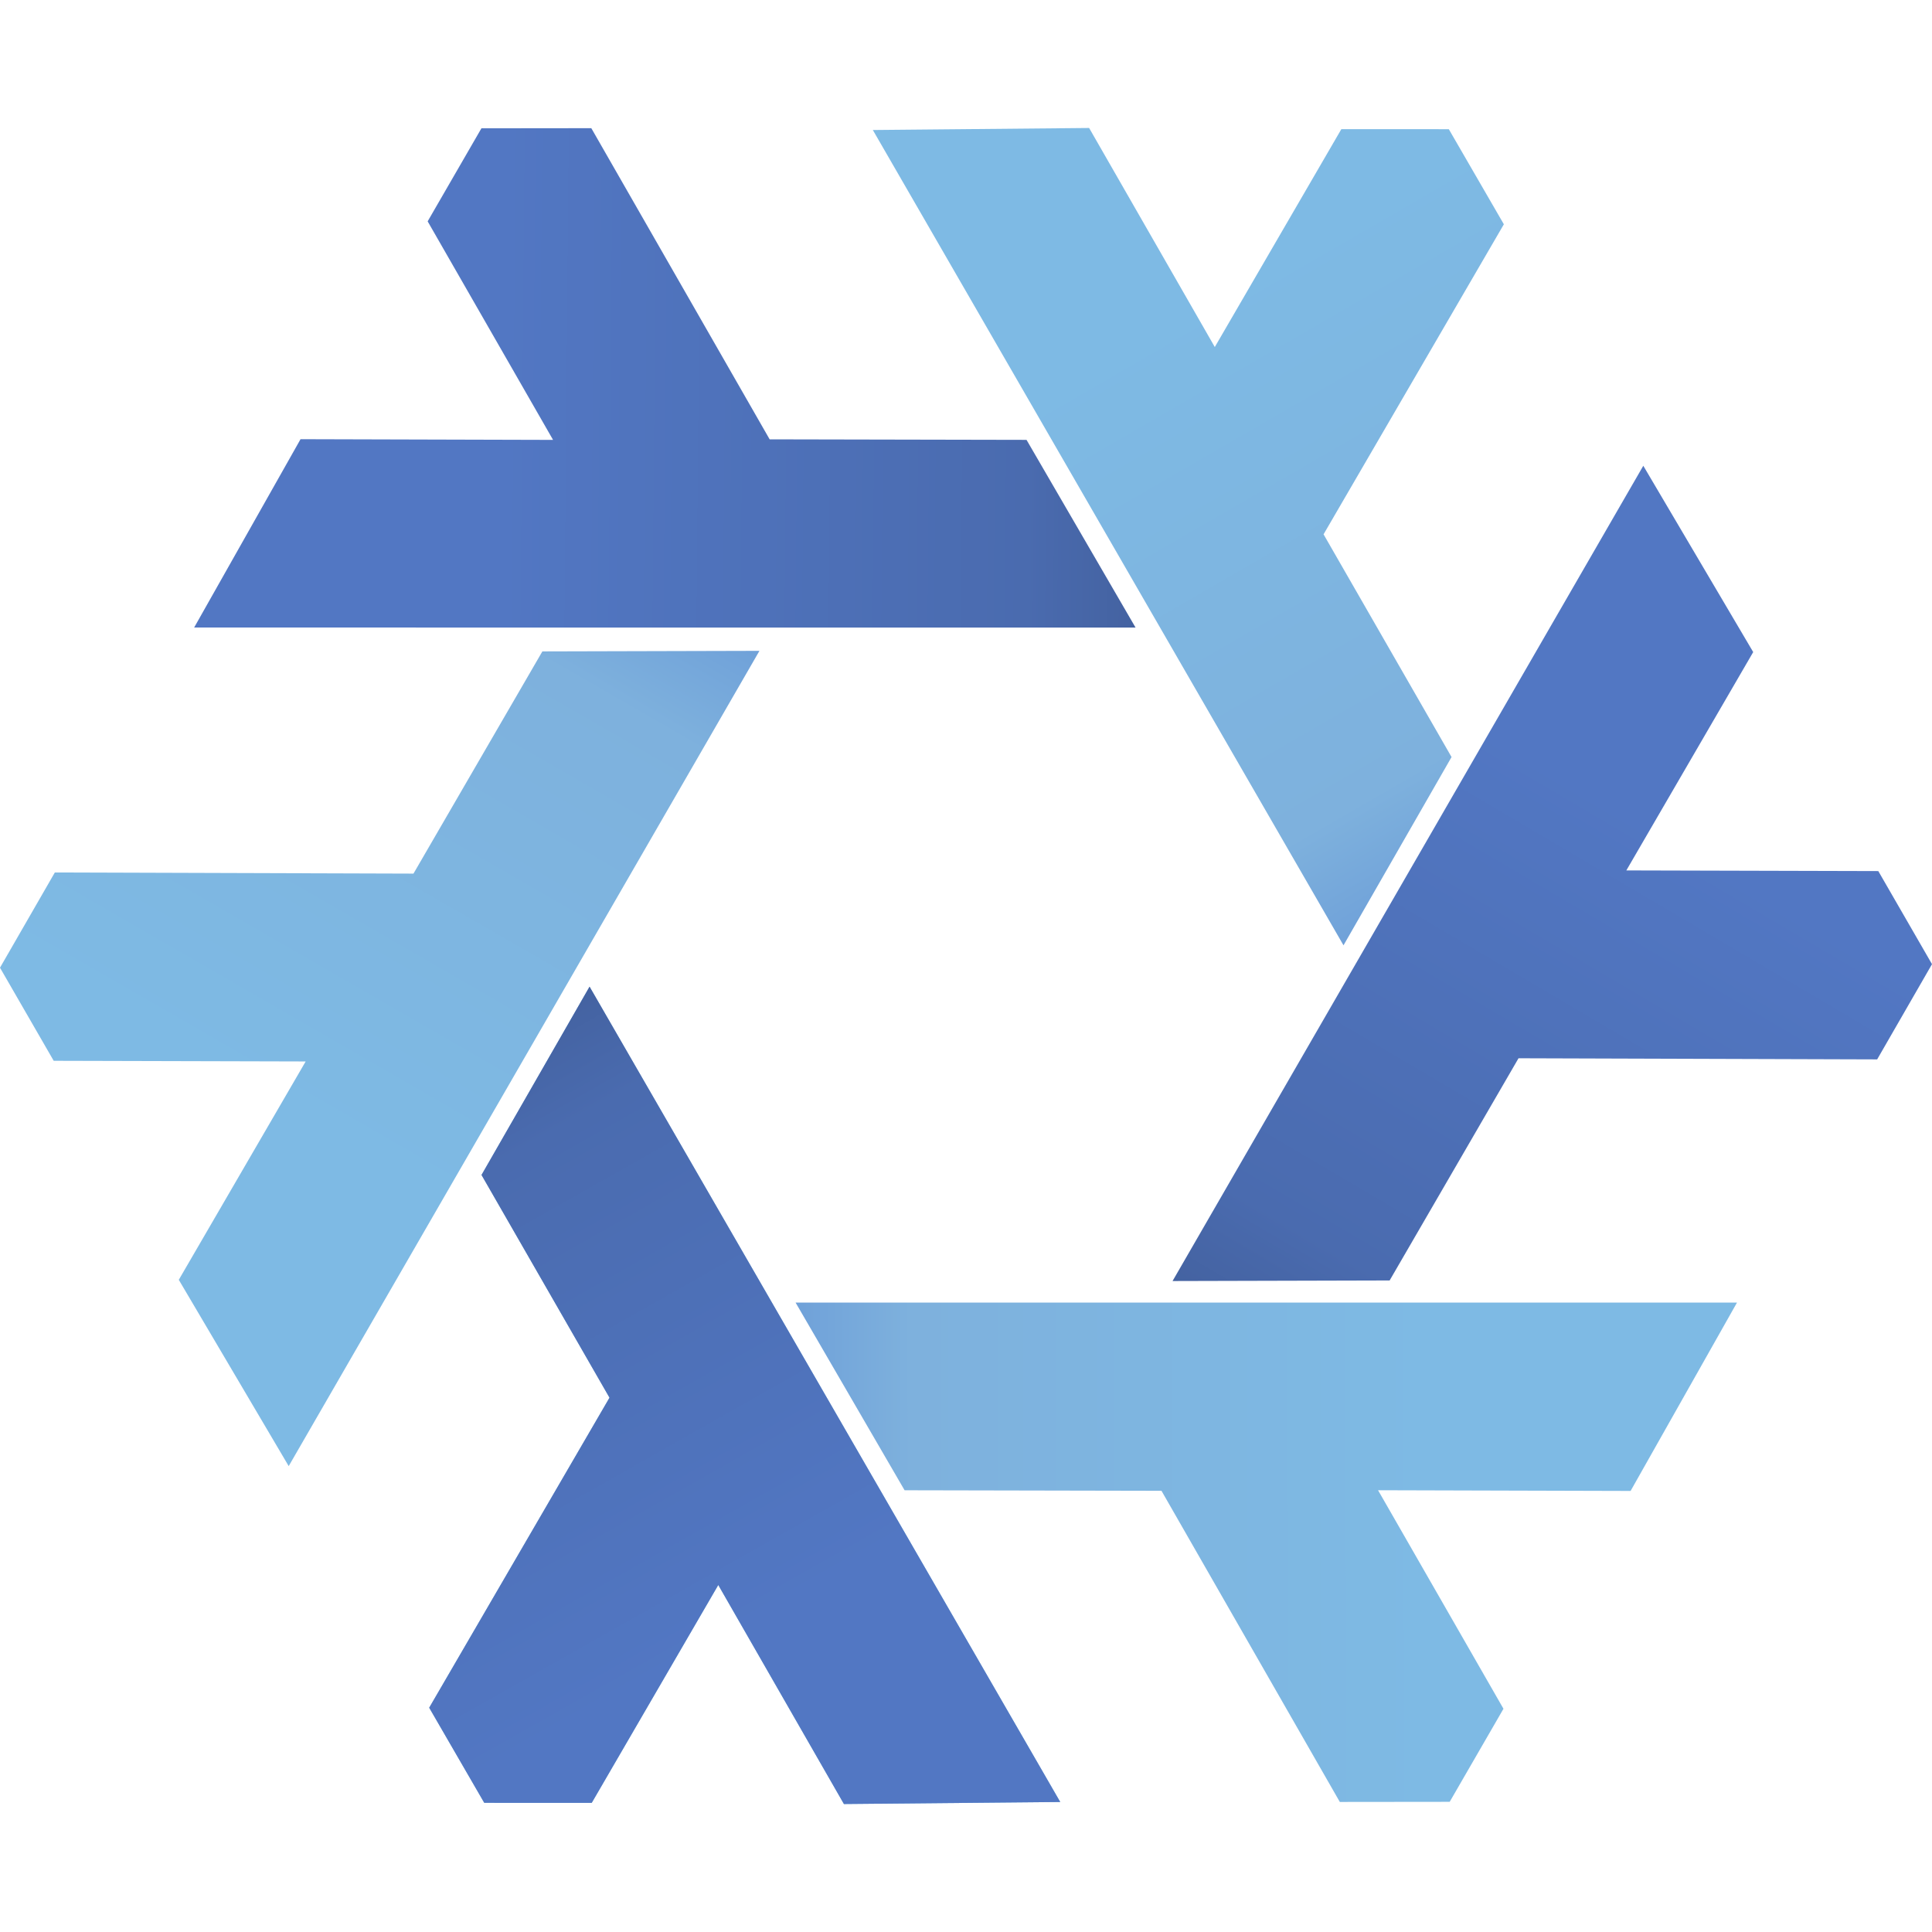
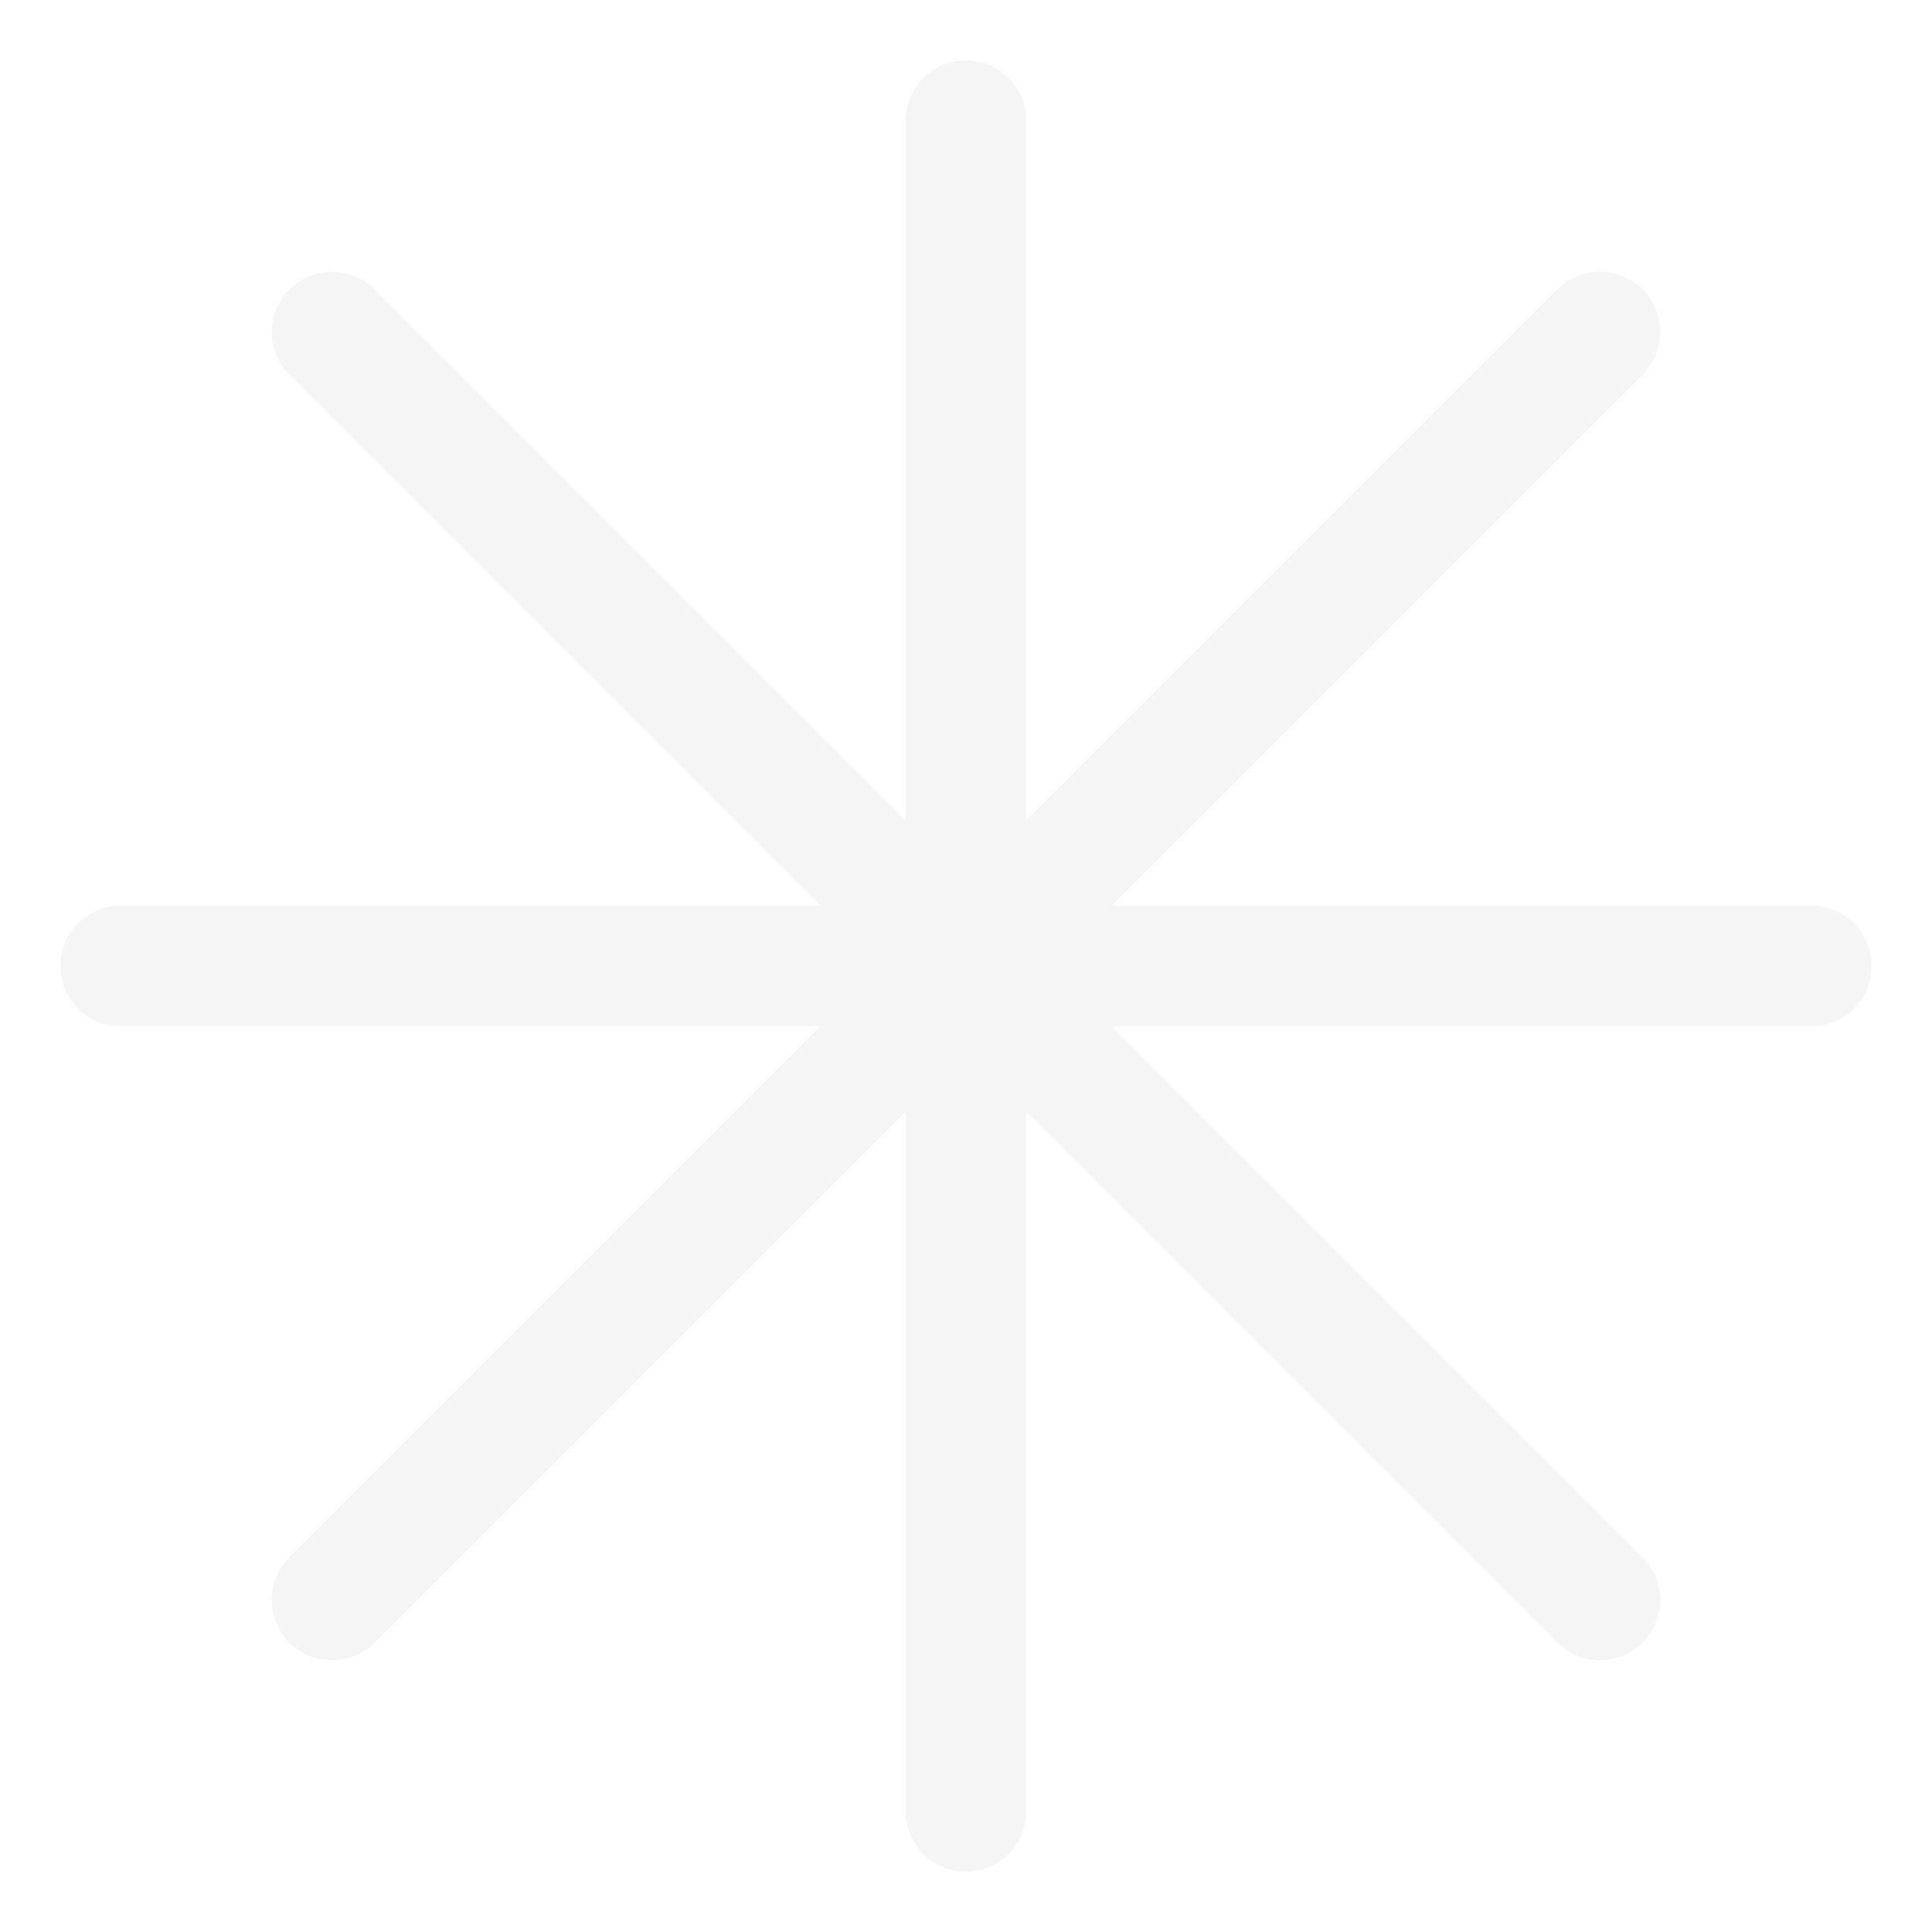
- <svg xmlns="http://www.w3.org/2000/svg" xmlns:xlink="http://www.w3.org/1999/xlink" width="535" height="535" viewBox="0 0 501.563 501.562" id="svg2" version="1.1">
-   <defs id="defs4">
-     <linearGradient id="linearGradient5562">
-       <stop style="stop-color:#699ad7;stop-opacity:1" offset="0" id="stop5564" />
-       <stop id="stop5566" offset="0.243" style="stop-color:#7eb1dd;stop-opacity:1" />
-       <stop style="stop-color:#7ebae4;stop-opacity:1" offset="1" id="stop5568" />
-     </linearGradient>
-     <linearGradient id="linearGradient5053">
-       <stop style="stop-color:#415e9a;stop-opacity:1" offset="0" id="stop5055" />
-       <stop id="stop5057" offset="0.232" style="stop-color:#4a6baf;stop-opacity:1" />
-       <stop style="stop-color:#5277c3;stop-opacity:1" offset="1" id="stop5059" />
-     </linearGradient>
-     <linearGradient xlink:href="#linearGradient5562" id="linearGradient4328" gradientUnits="userSpaceOnUse" gradientTransform="translate(70.65034,-1055.151)" x1="200.597" y1="351.411" x2="290.087" y2="506.188" />
-     <linearGradient xlink:href="#linearGradient5053" id="linearGradient4330" gradientUnits="userSpaceOnUse" gradientTransform="translate(864.6959,-1491.341)" x1="-584.199" y1="782.336" x2="-496.297" y2="937.714" />
-   </defs>
-   <g id="layer3" style="display:inline;opacity:1" transform="translate(-156.4112,933.3069)">
-     <g id="g2" transform="matrix(0.9999406,0,0,0.9999406,-0.06321798,33.18838)" style="stroke-width:1">
-       <path id="path3336-6" d="m 309.549,-710.388 122.197,211.675 -56.157,0.527 -32.624,-56.869 -32.856,56.565 -27.902,-0.011 -14.291,-24.69 46.81,-80.49 -33.229,-57.826 z" style="opacity:1;fill:url(#linearGradient4328);fill-opacity:1;fill-rule:evenodd;stroke:none;stroke-width:3;stroke-linecap:butt;stroke-linejoin:round;stroke-miterlimit:4;stroke-dasharray:none;stroke-opacity:1" />
-       <use height="100%" width="100%" transform="rotate(60,407.1116,-715.7872)" id="use3439-6" xlink:href="#path3336-6" y="0" x="0" style="stroke-width:1" />
-       <use height="100%" width="100%" transform="rotate(-60,407.3118,-715.7002)" id="use3445-0" xlink:href="#path3336-6" y="0" x="0" style="stroke-width:1" />
-       <use height="100%" width="100%" transform="rotate(180,407.4187,-715.7565)" id="use3449-5" xlink:href="#path3336-6" y="0" x="0" style="stroke-width:1" />
-       <path style="color:#000000;clip-rule:nonzero;display:inline;overflow:visible;visibility:visible;opacity:1;isolation:auto;mix-blend-mode:normal;color-interpolation:sRGB;color-interpolation-filters:linearRGB;solid-color:#000000;solid-opacity:1;fill:url(#linearGradient4330);fill-opacity:1;fill-rule:evenodd;stroke:none;stroke-width:3;stroke-linecap:butt;stroke-linejoin:round;stroke-miterlimit:4;stroke-dasharray:none;stroke-dashoffset:0;stroke-opacity:1;color-rendering:auto;image-rendering:auto;shape-rendering:auto;text-rendering:auto;enable-background:accumulate" d="m 309.549,-710.388 122.197,211.675 -56.157,0.527 -32.624,-56.869 -32.856,56.565 -27.902,-0.011 -14.291,-24.69 46.81,-80.49 -33.229,-57.826 z" id="path4260-0" />
-       <use height="100%" width="100%" transform="rotate(120,407.3392,-716.0836)" id="use4354-5" xlink:href="#path4260-0" y="0" x="0" style="display:inline;stroke-width:1" />
-       <use height="100%" width="100%" transform="rotate(-120,407.2882,-715.87)" id="use4362-2" xlink:href="#path4260-0" y="0" x="0" style="display:inline;stroke-width:1" />
-     </g>
-   </g>
+ <svg xmlns="http://www.w3.org/2000/svg" width="32" height="32" viewBox="0 0 32 32" fill="none">
+   <path d="M16 2v28M2 16h28" stroke="#f5f5f5" stroke-width="2" stroke-linecap="round" />
+   <path d="M5.5 5.5l21 21M26.5 5.5l-21 21" stroke="#f5f5f5" stroke-width="2" stroke-linecap="round" />
</svg>
